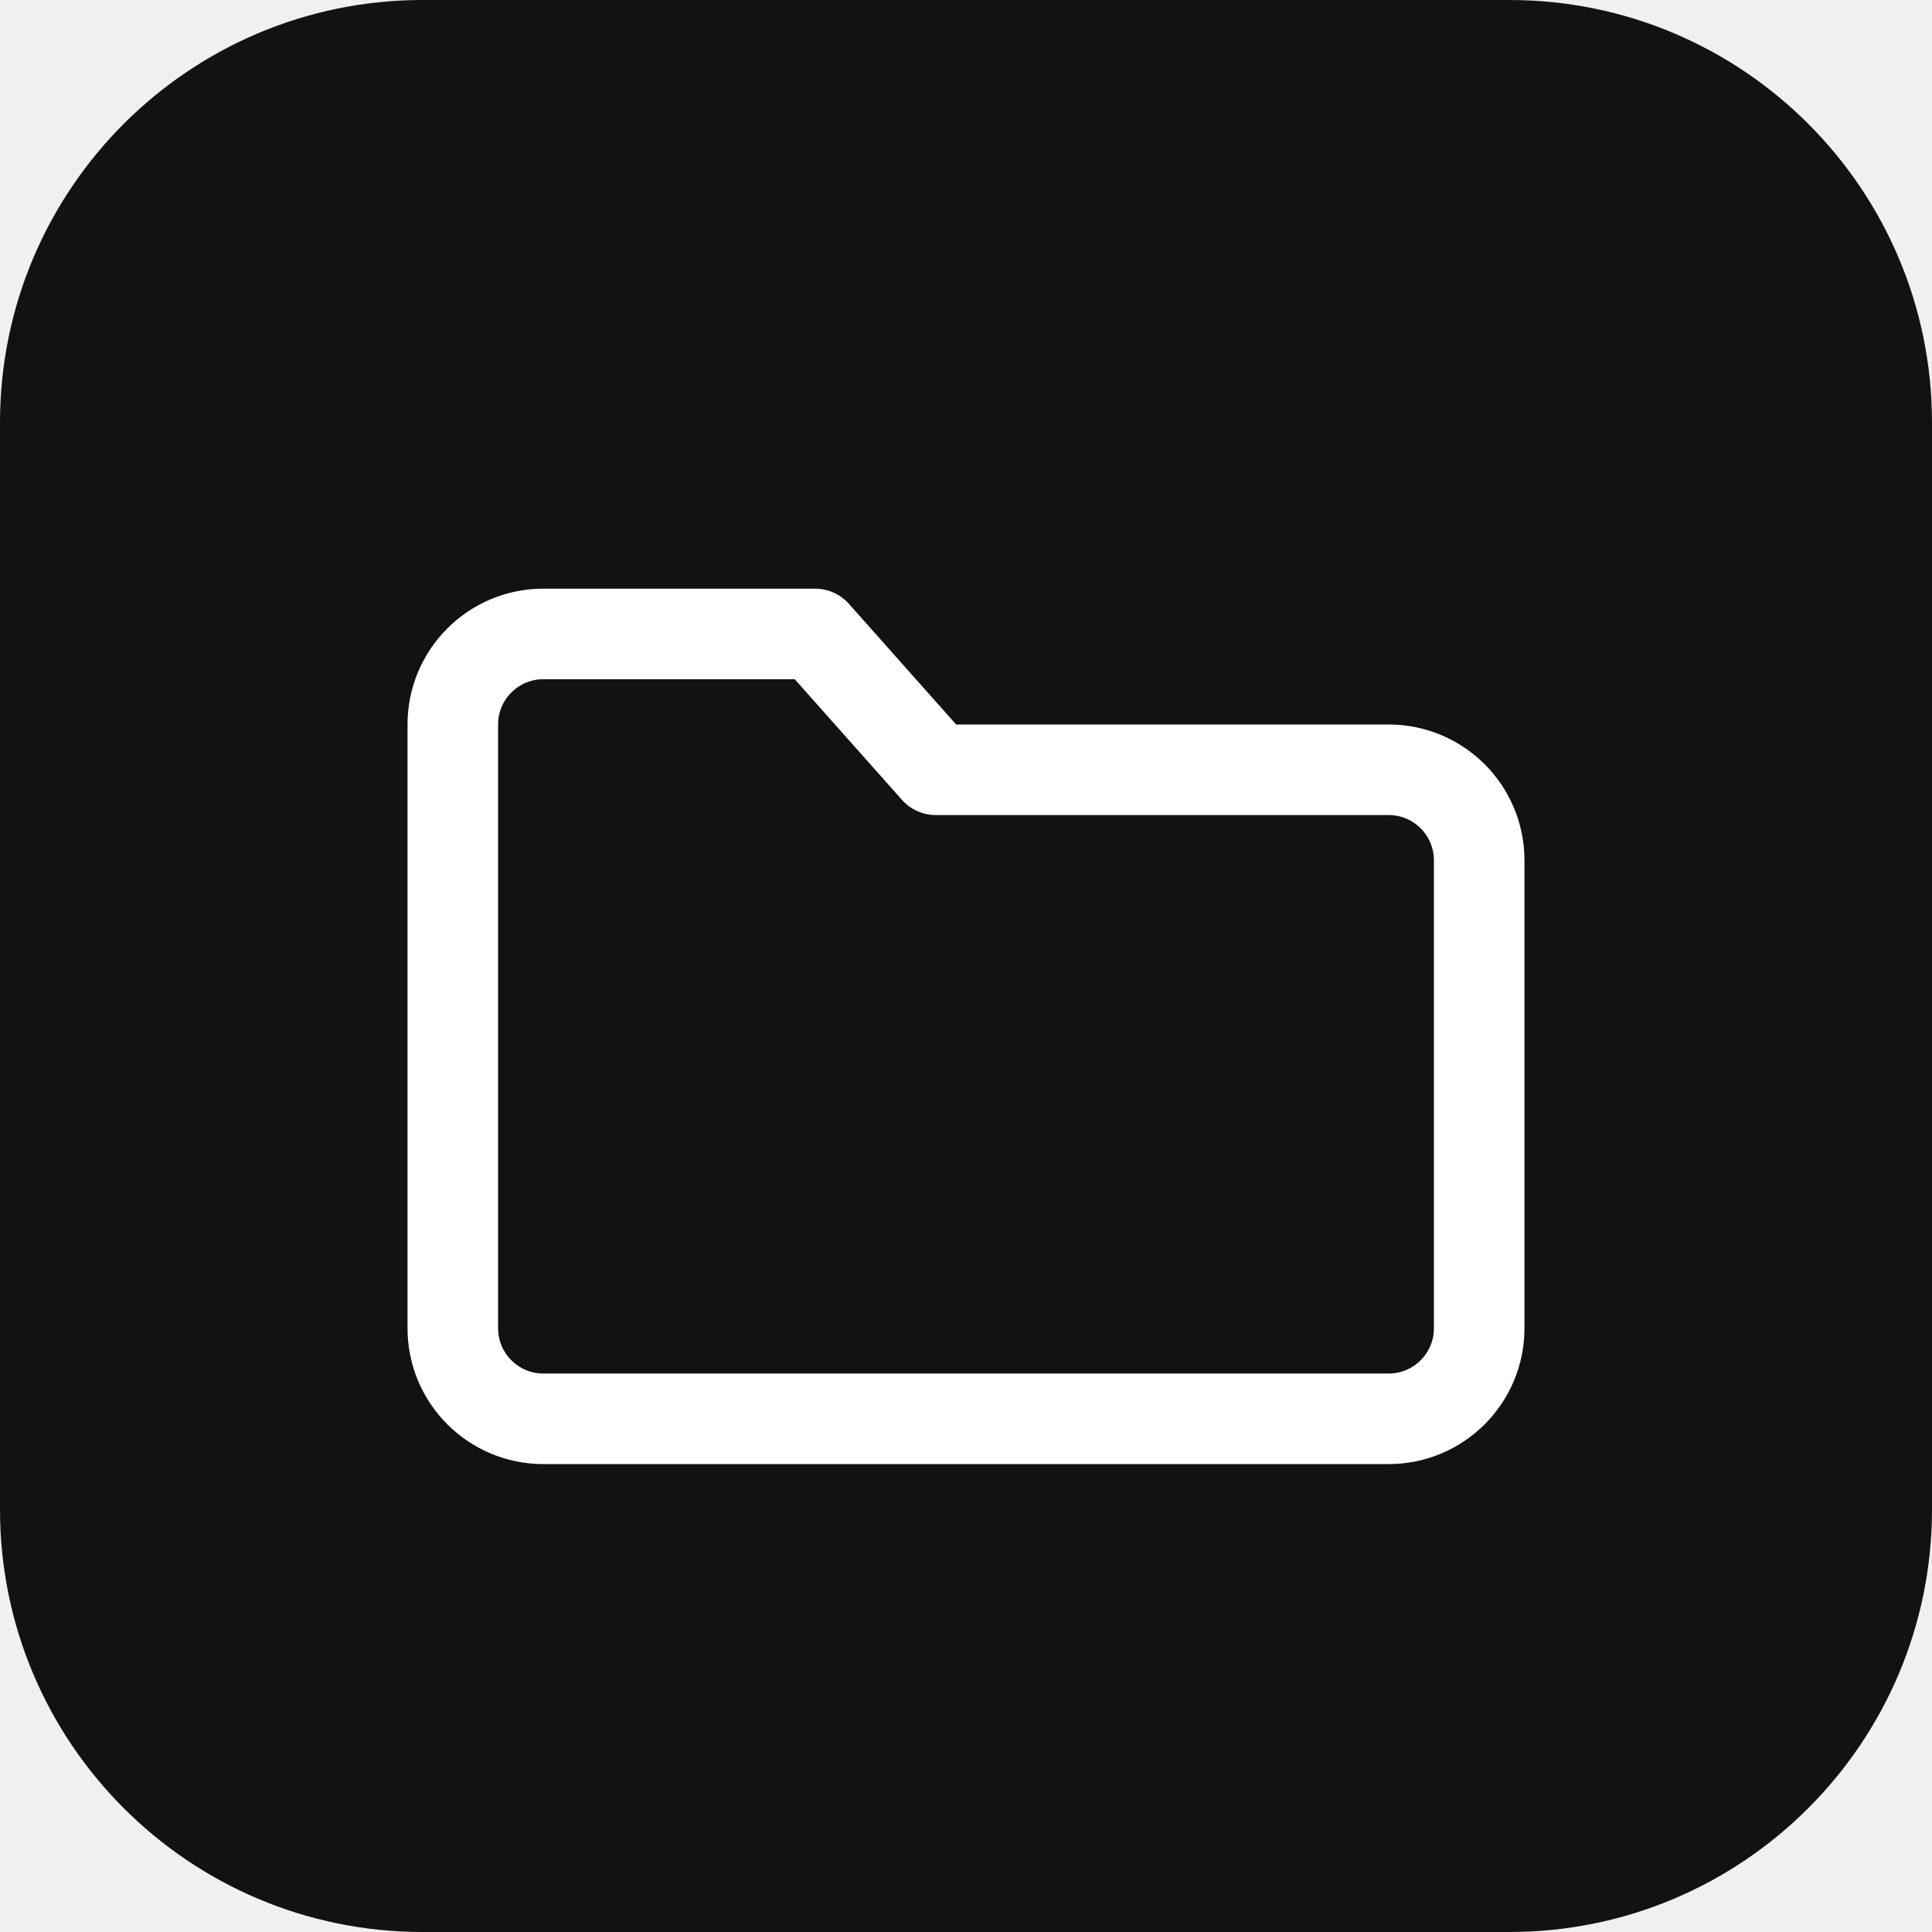
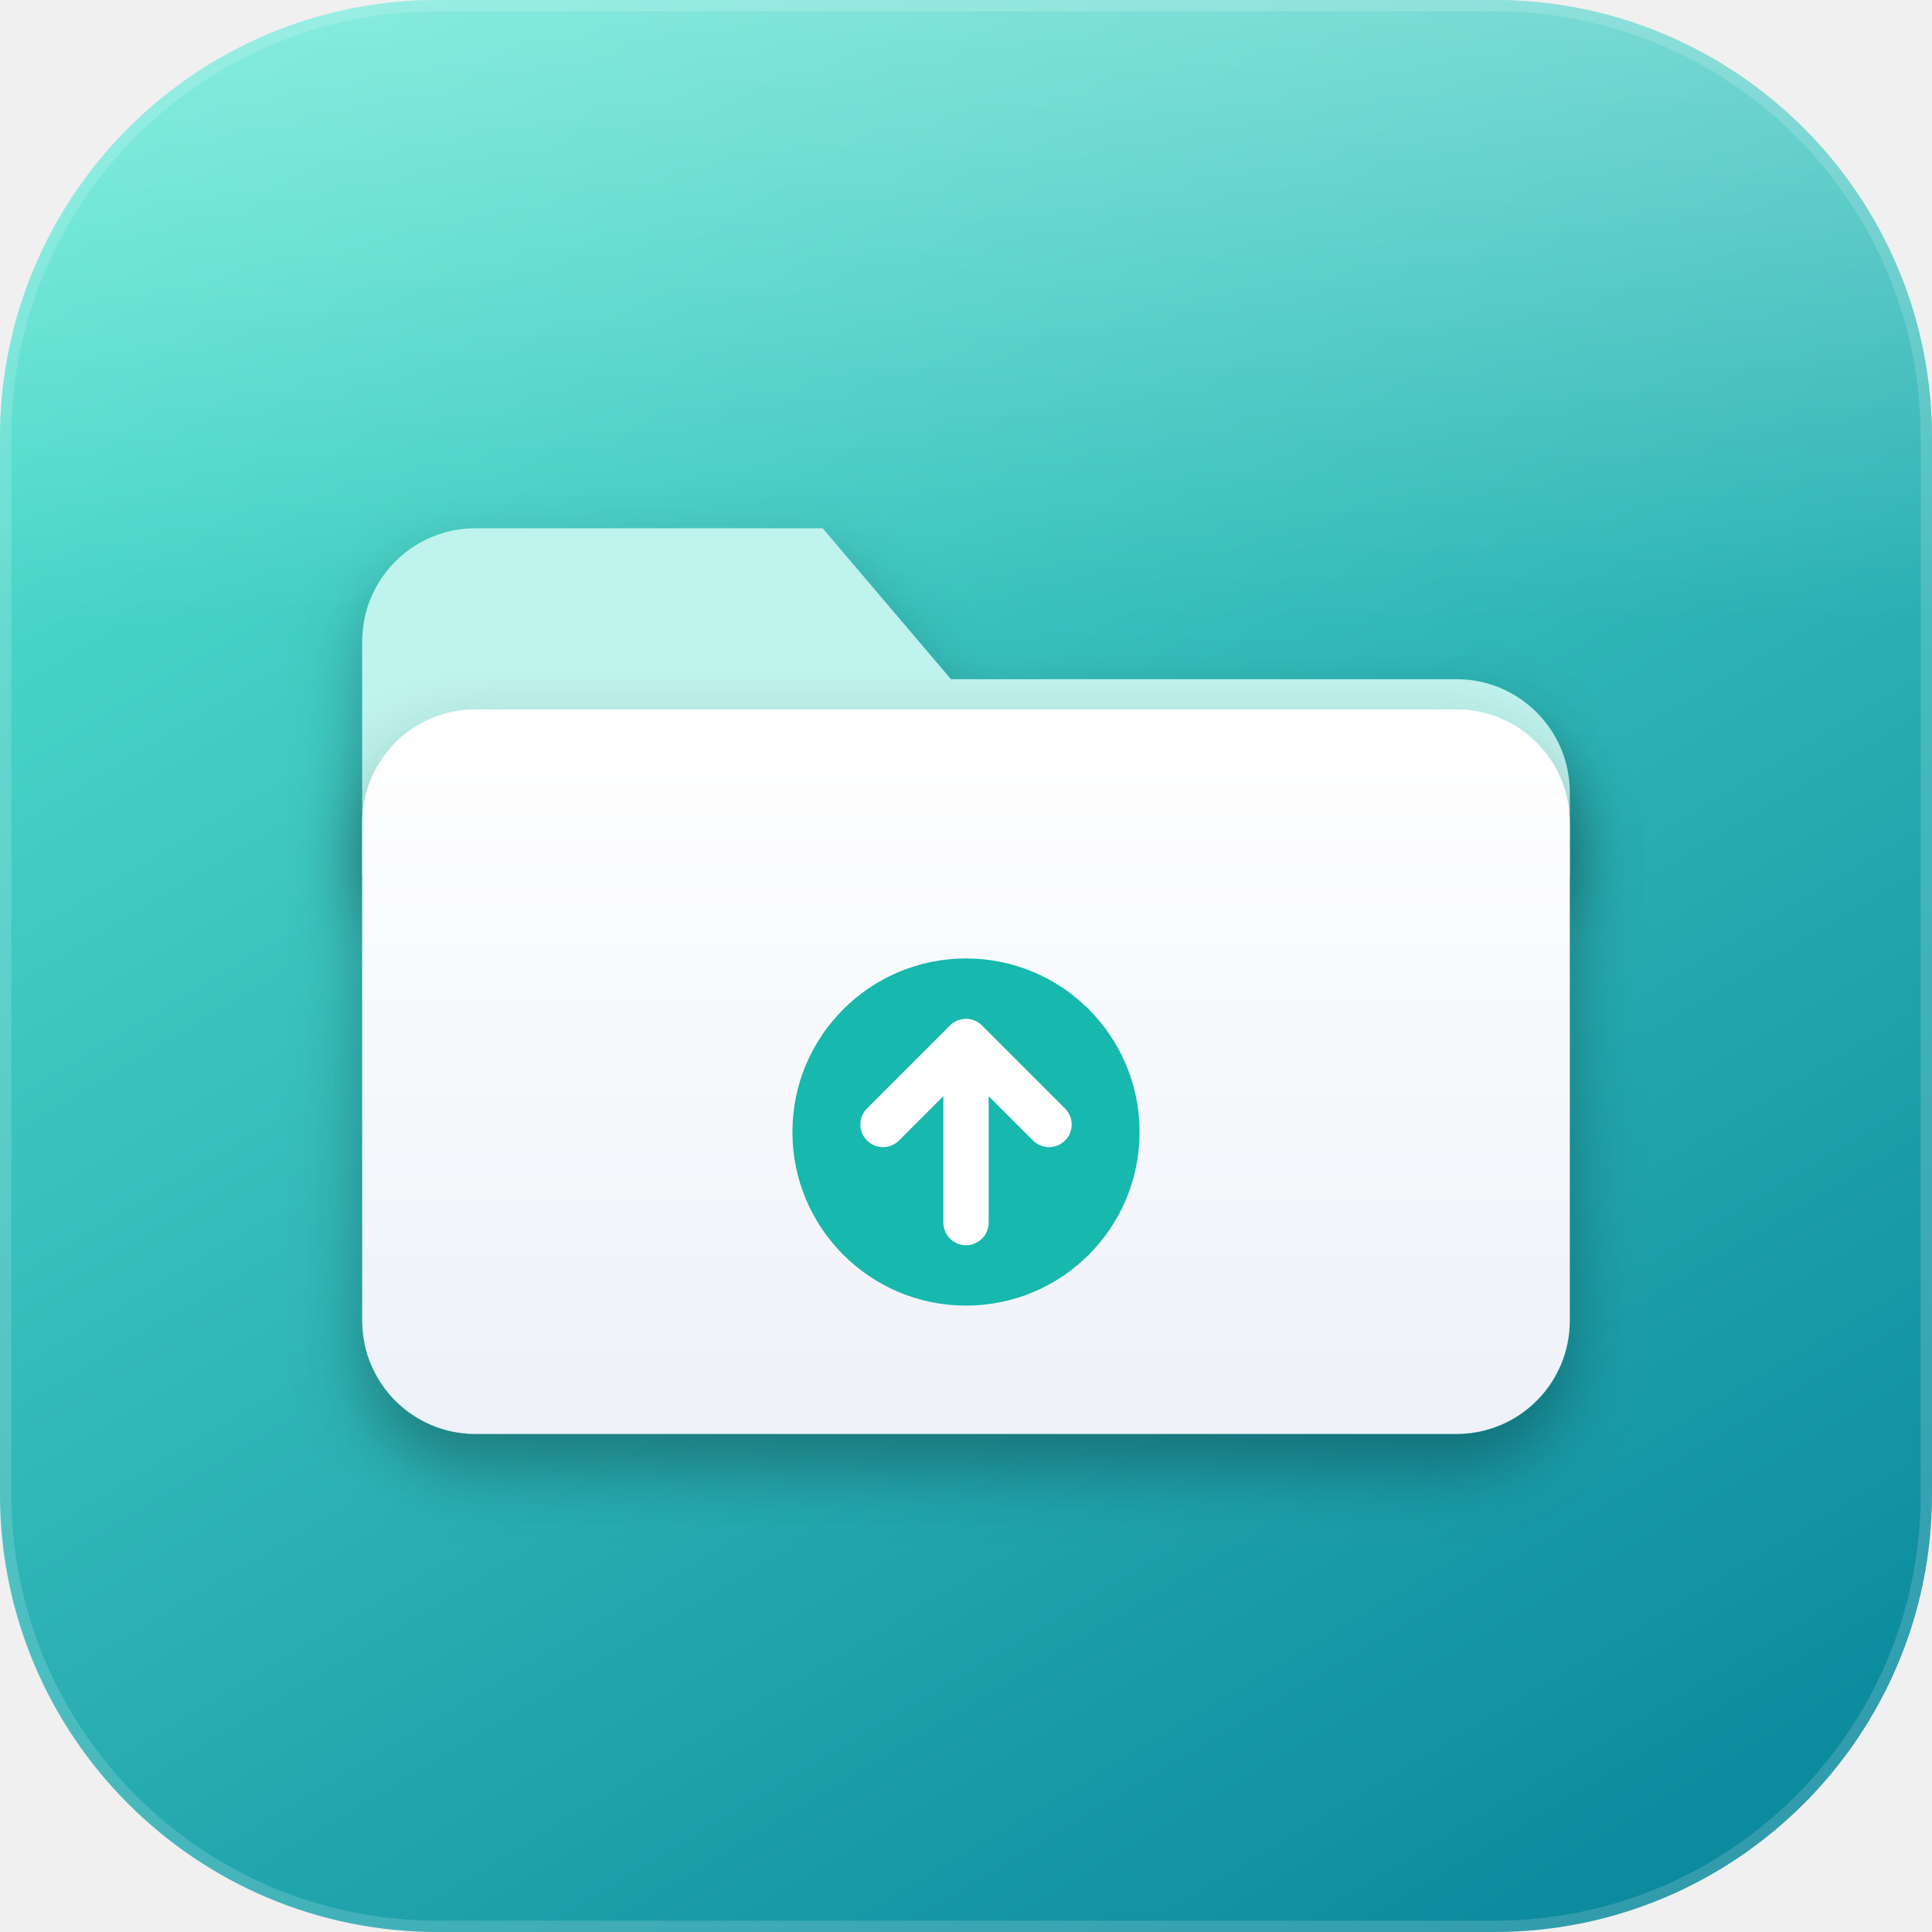
- <svg xmlns="http://www.w3.org/2000/svg" width="128" height="128" viewBox="0 0 128 128">
-   <rect width="128" height="128" rx="28" fill="#111214" />
-   <g fill="none" stroke="#fff" stroke-width="6" stroke-linecap="round" stroke-linejoin="round">
-     <path d="M30 48a6 6 0 0 1 6-6h18l8 9h30a6 6 0 0 1 6 6v31a6 6 0 0 1-6 6H36a6 6 0 0 1-6-6z" />
+ <svg xmlns="http://www.w3.org/2000/svg" width="512" height="512" viewBox="0 0 512 512">
+   <defs>
+     <linearGradient id="dv-bg" x1="0.2" y1="0" x2="0.8" y2="1">
+       <stop offset="0" stop-color="#52e2cf" />
+       <stop offset="1" stop-color="#0c8a9e" />
+     </linearGradient>
+     <linearGradient id="dv-gloss" x1="0" y1="0" x2="0" y2="1">
+       <stop offset="0" stop-color="#fff" stop-opacity=".30" />
+       <stop offset=".55" stop-color="#fff" stop-opacity="0" />
+     </linearGradient>
+     <linearGradient id="dv-paper" x1="0" y1="0" x2="0" y2="1">
+       <stop offset="0" stop-color="#ffffff" />
+       <stop offset="1" stop-color="#eef1f8" />
+     </linearGradient>
+     <clipPath id="dv-clip">
+       <rect width="512" height="512" rx="116" />
+     </clipPath>
+     <filter id="dv-sh" x="-25%" y="-20%" width="150%" height="160%">
+       <feGaussianBlur in="SourceAlpha" stdDeviation="9" />
+       <feOffset dy="9" />
+       <feComponentTransfer>
+         <feFuncA type="linear" slope=".30" />
+       </feComponentTransfer>
+       <feMerge>
+         <feMergeNode />
+         <feMergeNode in="SourceGraphic" />
+       </feMerge>
+     </filter>
+   </defs>
+   <rect width="512" height="512" rx="116" fill="url(#dv-bg)" />
+   <g clip-path="url(#dv-clip)">
+     <rect width="512" height="300" fill="url(#dv-gloss)" />
  </g>
+   <rect x="1.5" y="1.5" width="509" height="509" rx="114.5" fill="none" stroke="#fff" stroke-opacity=".16" stroke-width="3" />
+   <path d="M96 170a30 30 0 0 1 30-30h92l34 40h134a30 30 0 0 1 30 30v22H96z" fill="#bff3ee" filter="url(#dv-sh)" />
+   <g filter="url(#dv-sh)">
+     <path d="M96 218a30 30 0 0 1 30-30h260a30 30 0 0 1 30 30v132a30 30 0 0 1-30 30H126a30 30 0 0 1-30-30z" fill="url(#dv-paper)" />
+   </g>
+   <circle cx="256" cy="300" r="46" fill="#17b8ad" />
+   <path d="M256 324v-48m-22 22l22-22 22 22" fill="none" stroke="#fff" stroke-width="12" stroke-linecap="round" stroke-linejoin="round" />
</svg>
